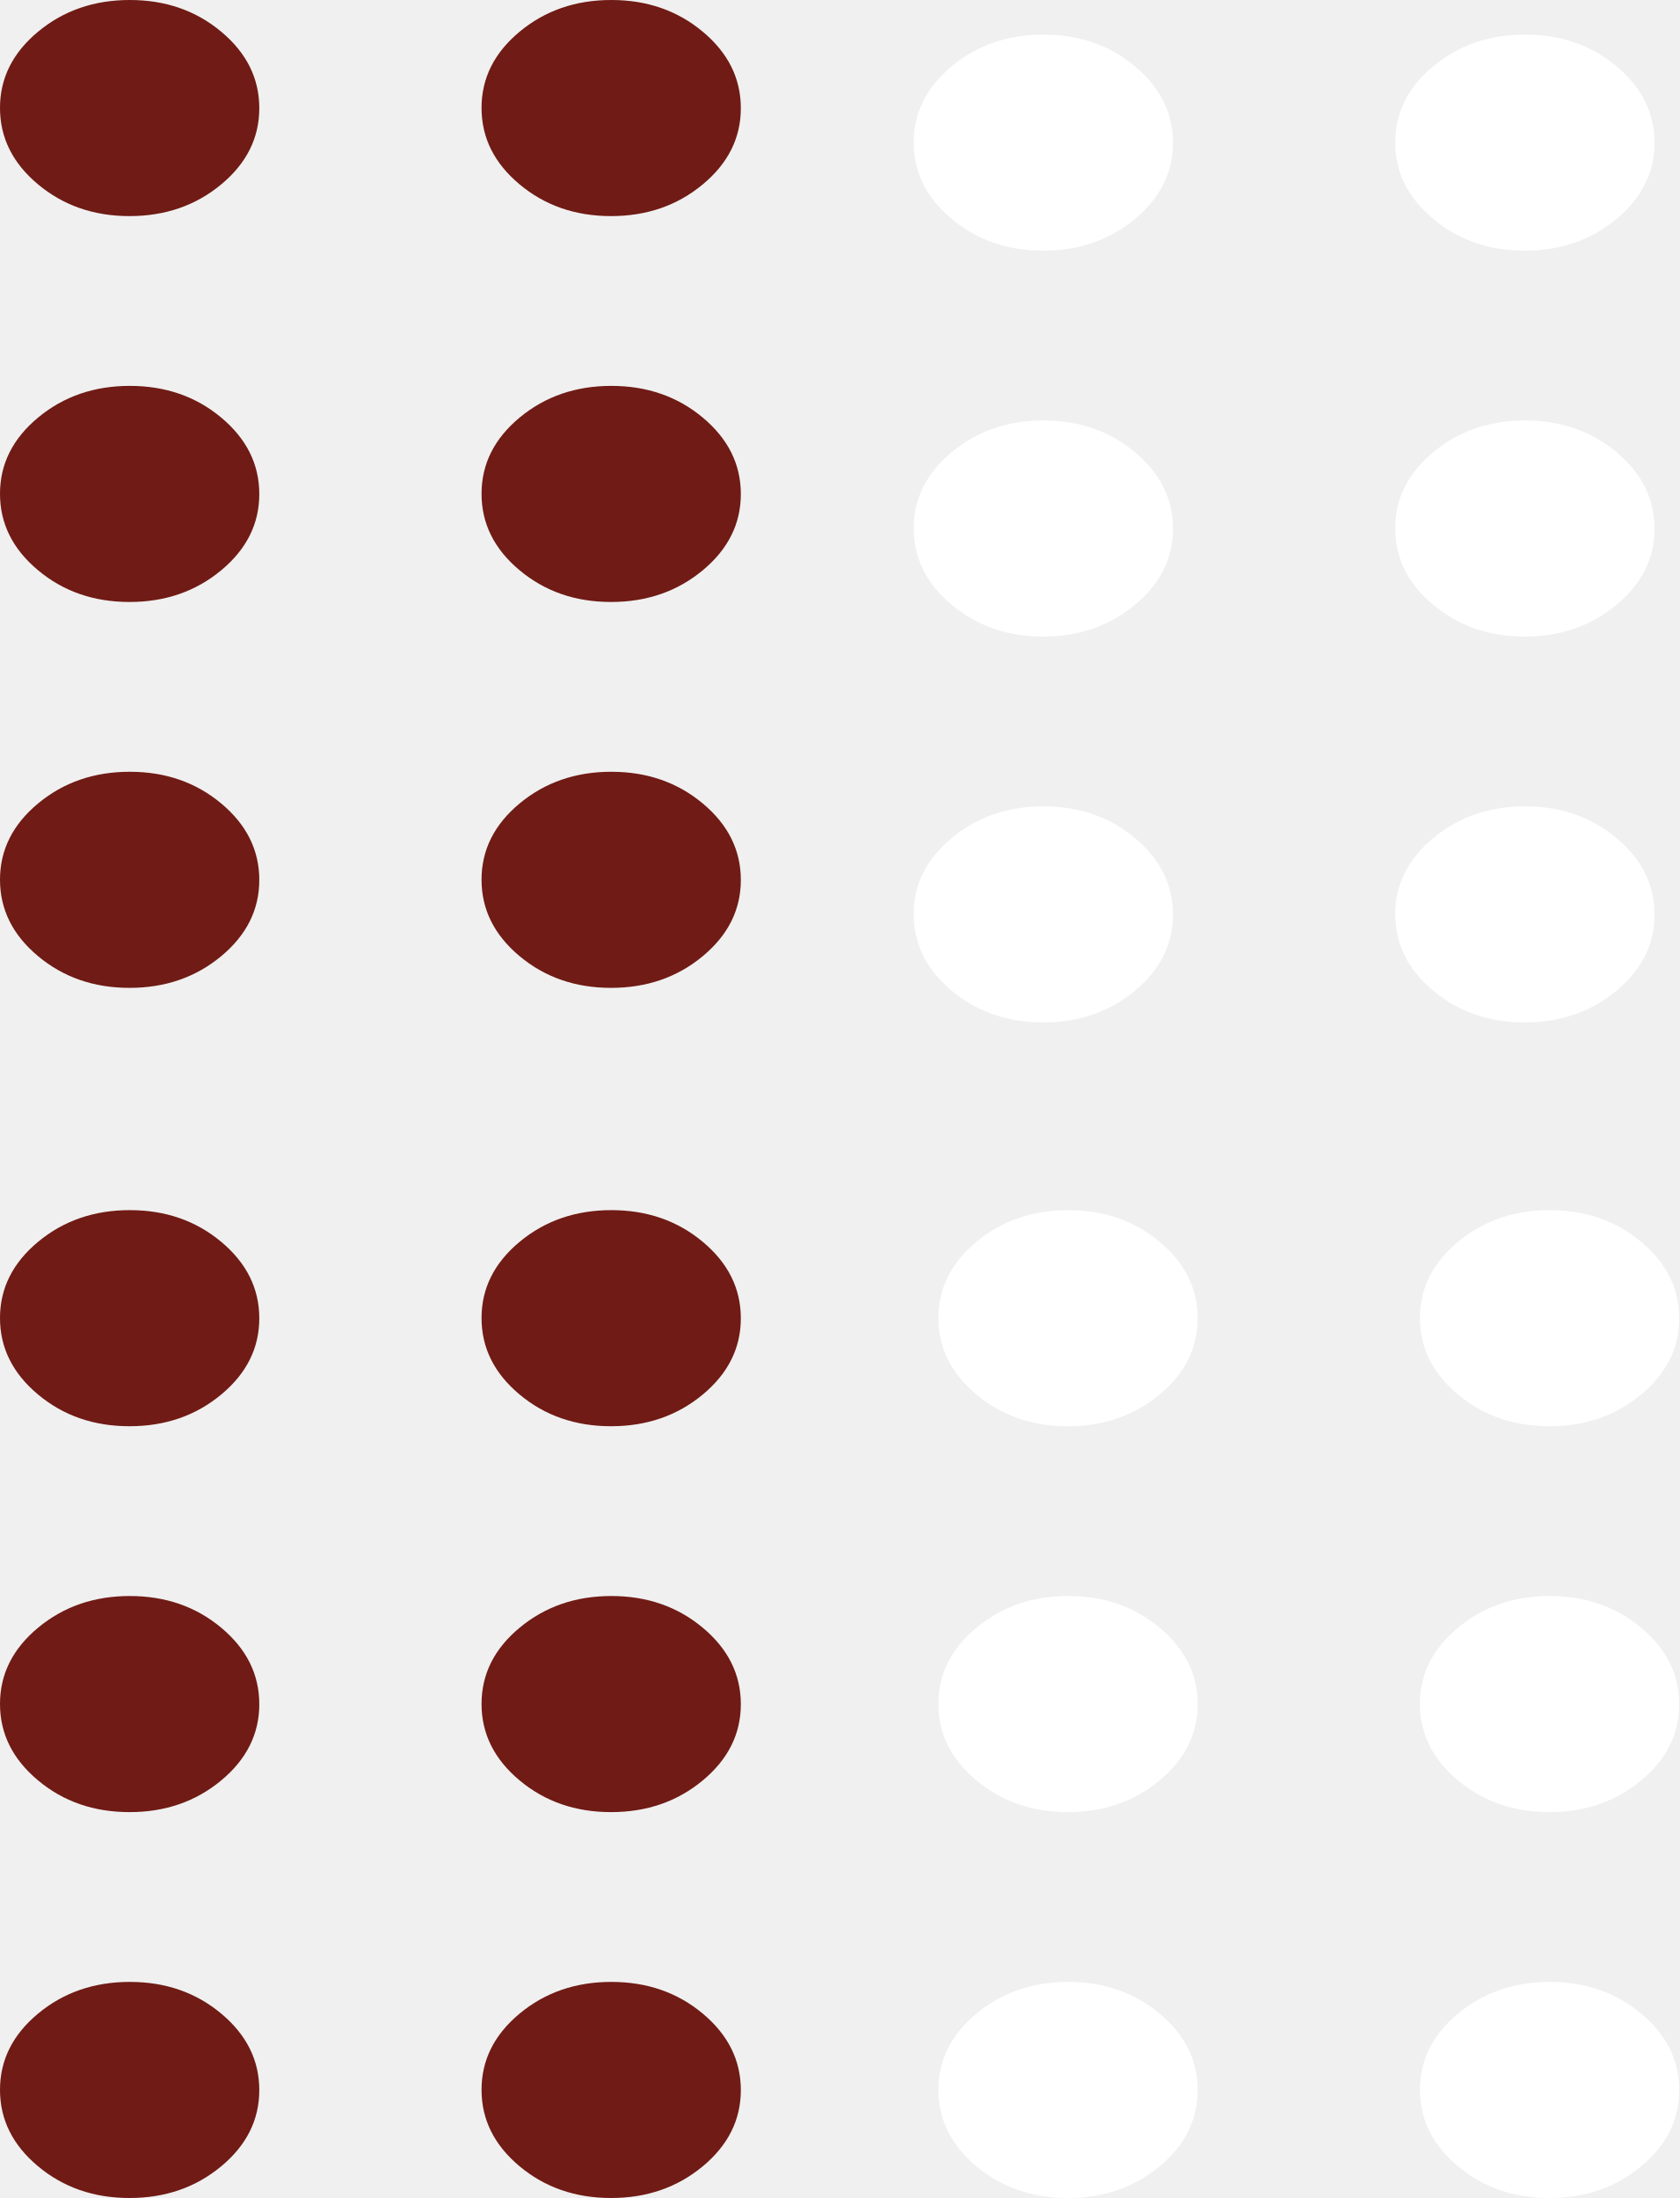
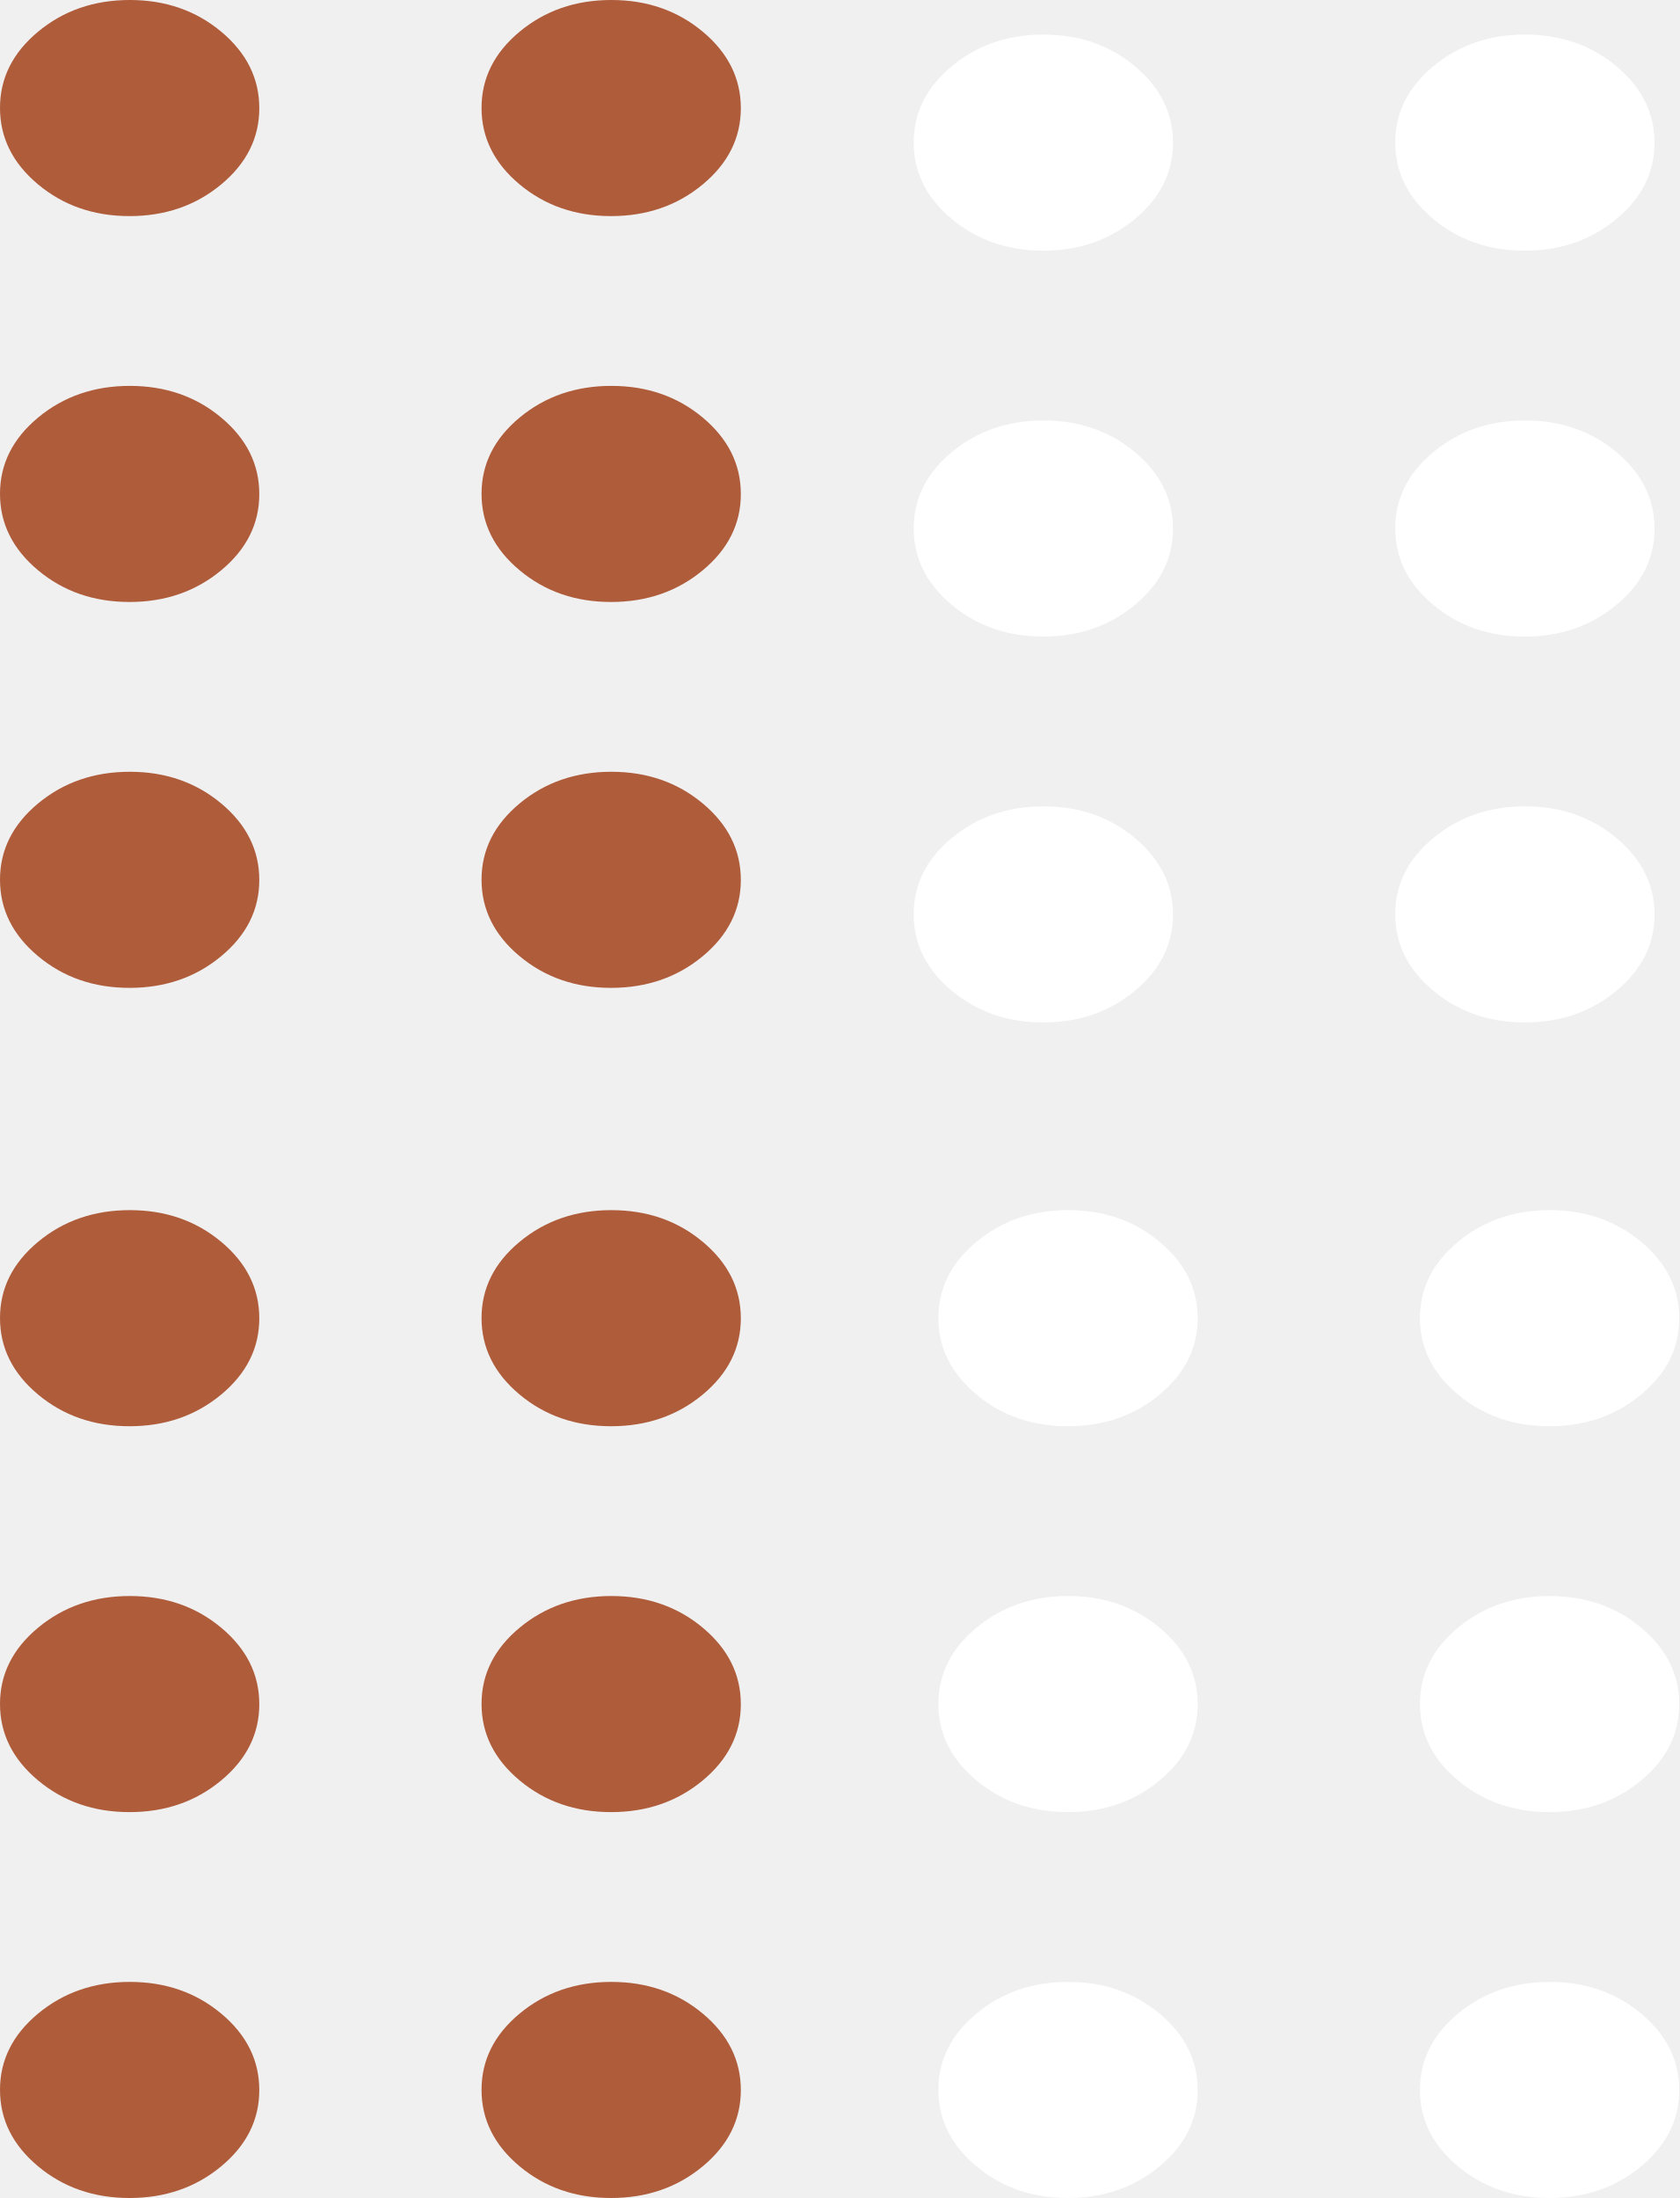
<svg xmlns="http://www.w3.org/2000/svg" width="340" height="445" viewBox="0 0 340 445" fill="none">
  <path d="M211.217 207C203.989 207 197.812 204.855 192.688 200.566C187.562 196.277 185 191.121 185 185.097C185 179.074 187.574 173.927 192.721 169.656C197.868 165.385 204.055 163.25 211.283 163.25C218.511 163.25 224.688 165.395 229.812 169.684C234.938 173.973 237.5 179.129 237.5 185.153C237.5 191.176 234.926 196.323 229.779 200.594C224.632 204.865 218.445 207 211.217 207ZM308.717 207C301.489 207 295.312 204.855 290.188 200.566C285.062 196.277 282.5 191.121 282.5 185.097C282.5 179.074 285.074 173.927 290.221 169.656C295.368 165.385 301.555 163.25 308.783 163.25C316.011 163.25 322.188 165.395 327.312 169.684C332.438 173.973 335 179.129 335 185.153C335 191.176 332.426 196.323 327.279 200.594C322.132 204.865 315.945 207 308.717 207ZM211.217 128.875C203.989 128.875 197.812 126.73 192.688 122.441C187.562 118.152 185 112.996 185 106.972C185 100.949 187.574 95.802 192.721 91.531C197.868 87.26 204.055 85.125 211.283 85.125C218.511 85.125 224.688 87.27 229.812 91.559C234.938 95.848 237.5 101.004 237.5 107.028C237.5 113.051 234.926 118.198 229.779 122.469C224.632 126.74 218.445 128.875 211.217 128.875ZM308.717 128.875C301.489 128.875 295.312 126.73 290.188 122.441C285.062 118.152 282.5 112.996 282.5 106.972C282.5 100.949 285.074 95.802 290.221 91.531C295.368 87.26 301.555 85.125 308.783 85.125C316.011 85.125 322.188 87.27 327.312 91.559C332.438 95.848 335 101.004 335 107.028C335 113.051 332.426 118.198 327.279 122.469C322.132 126.74 315.945 128.875 308.717 128.875ZM211.217 50.75C203.989 50.75 197.812 48.605 192.688 44.316C187.562 40.027 185 34.87 185 28.847C185 22.824 187.574 17.677 192.721 13.406C197.868 9.135 204.055 7 211.283 7C218.511 7 224.688 9.145 229.812 13.434C234.938 17.723 237.5 22.88 237.5 28.903C237.5 34.926 234.926 40.073 229.779 44.344C224.632 48.615 218.445 50.75 211.217 50.75ZM308.717 50.75C301.489 50.75 295.312 48.605 290.188 44.316C285.062 40.027 282.5 34.87 282.5 28.847C282.5 22.824 285.074 17.677 290.221 13.406C295.368 9.135 301.555 7 308.783 7C316.011 7 322.188 9.145 327.312 13.434C332.438 17.723 335 22.88 335 28.903C335 34.926 332.426 40.073 327.279 44.344C322.132 48.615 315.945 50.75 308.717 50.75Z" fill="white" />
-   <path d="M26.217 200C18.989 200 12.812 197.855 7.688 193.566C2.562 189.277 0 184.121 0 178.097C0 172.074 2.574 166.927 7.721 162.656C12.868 158.385 19.055 156.25 26.283 156.25C33.511 156.25 39.688 158.395 44.812 162.684C49.938 166.973 52.5 172.129 52.5 178.153C52.5 184.176 49.926 189.323 44.779 193.594C39.632 197.865 33.445 200 26.217 200ZM123.717 200C116.489 200 110.312 197.855 105.188 193.566C100.062 189.277 97.5 184.121 97.5 178.097C97.5 172.074 100.074 166.927 105.221 162.656C110.368 158.385 116.555 156.25 123.783 156.25C131.011 156.25 137.188 158.395 142.312 162.684C147.438 166.973 150 172.129 150 178.153C150 184.176 147.426 189.323 142.279 193.594C137.132 197.865 130.945 200 123.717 200ZM26.217 121.875C18.989 121.875 12.812 119.73 7.688 115.441C2.562 111.152 0 105.996 0 99.972C0 93.949 2.574 88.802 7.721 84.531C12.868 80.26 19.055 78.125 26.283 78.125C33.511 78.125 39.688 80.27 44.812 84.559C49.938 88.848 52.5 94.004 52.5 100.028C52.5 106.051 49.926 111.198 44.779 115.469C39.632 119.74 33.445 121.875 26.217 121.875ZM123.717 121.875C116.489 121.875 110.312 119.73 105.188 115.441C100.062 111.152 97.5 105.996 97.5 99.972C97.5 93.949 100.074 88.802 105.221 84.531C110.368 80.26 116.555 78.125 123.783 78.125C131.011 78.125 137.188 80.27 142.312 84.559C147.438 88.848 150 94.004 150 100.028C150 106.051 147.426 111.198 142.279 115.469C137.132 119.74 130.945 121.875 123.717 121.875ZM26.217 43.75C18.989 43.75 12.812 41.605 7.688 37.316C2.562 33.027 0 27.87 0 21.847C0 15.824 2.574 10.677 7.721 6.406C12.868 2.135 19.055 0 26.283 0C33.511 0 39.688 2.145 44.812 6.434C49.938 10.723 52.5 15.88 52.5 21.903C52.5 27.926 49.926 33.073 44.779 37.344C39.632 41.615 33.445 43.75 26.217 43.75ZM123.717 43.75C116.489 43.75 110.312 41.605 105.188 37.316C100.062 33.027 97.5 27.87 97.5 21.847C97.5 15.824 100.074 10.677 105.221 6.406C110.368 2.135 116.555 0 123.783 0C131.011 0 137.188 2.145 142.312 6.434C147.438 10.723 150 15.88 150 21.903C150 27.926 147.426 33.073 142.279 37.344C137.132 41.615 130.945 43.75 123.717 43.75Z" fill="#701b15" />
+   <path d="M26.217 200C18.989 200 12.812 197.855 7.688 193.566C2.562 189.277 0 184.121 0 178.097C0 172.074 2.574 166.927 7.721 162.656C12.868 158.385 19.055 156.25 26.283 156.25C33.511 156.25 39.688 158.395 44.812 162.684C49.938 166.973 52.5 172.129 52.5 178.153C52.5 184.176 49.926 189.323 44.779 193.594C39.632 197.865 33.445 200 26.217 200ZM123.717 200C116.489 200 110.312 197.855 105.188 193.566C100.062 189.277 97.5 184.121 97.5 178.097C97.5 172.074 100.074 166.927 105.221 162.656C110.368 158.385 116.555 156.25 123.783 156.25C131.011 156.25 137.188 158.395 142.312 162.684C147.438 166.973 150 172.129 150 178.153C150 184.176 147.426 189.323 142.279 193.594C137.132 197.865 130.945 200 123.717 200ZM26.217 121.875C18.989 121.875 12.812 119.73 7.688 115.441C2.562 111.152 0 105.996 0 99.972C0 93.949 2.574 88.802 7.721 84.531C12.868 80.26 19.055 78.125 26.283 78.125C33.511 78.125 39.688 80.27 44.812 84.559C49.938 88.848 52.5 94.004 52.5 100.028C52.5 106.051 49.926 111.198 44.779 115.469C39.632 119.74 33.445 121.875 26.217 121.875ZM123.717 121.875C116.489 121.875 110.312 119.73 105.188 115.441C100.062 111.152 97.5 105.996 97.5 99.972C97.5 93.949 100.074 88.802 105.221 84.531C110.368 80.26 116.555 78.125 123.783 78.125C131.011 78.125 137.188 80.27 142.312 84.559C147.438 88.848 150 94.004 150 100.028C150 106.051 147.426 111.198 142.279 115.469C137.132 119.74 130.945 121.875 123.717 121.875ZM26.217 43.75C18.989 43.75 12.812 41.605 7.688 37.316C2.562 33.027 0 27.87 0 21.847C0 15.824 2.574 10.677 7.721 6.406C12.868 2.135 19.055 0 26.283 0C33.511 0 39.688 2.145 44.812 6.434C49.938 10.723 52.5 15.88 52.5 21.903C52.5 27.926 49.926 33.073 44.779 37.344C39.632 41.615 33.445 43.75 26.217 43.75ZM123.717 43.75C116.489 43.75 110.312 41.605 105.188 37.316C100.062 33.027 97.5 27.87 97.5 21.847C97.5 15.824 100.074 10.677 105.221 6.406C110.368 2.135 116.555 0 123.783 0C131.011 0 137.188 2.145 142.312 6.434C147.438 10.723 150 15.88 150 21.903C150 27.926 147.426 33.073 142.279 37.344C137.132 41.615 130.945 43.75 123.717 43.75Z" fill="#af5c3b" />
  <path d="M216.217 445C208.989 445 202.812 442.855 197.688 438.566C192.562 434.277 190 429.121 190 423.097C190 417.074 192.574 411.927 197.721 407.656C202.868 403.385 209.055 401.25 216.283 401.25C223.511 401.25 229.688 403.395 234.812 407.684C239.938 411.973 242.5 417.129 242.5 423.153C242.5 429.176 239.926 434.323 234.779 438.594C229.632 442.865 223.445 445 216.217 445ZM313.717 445C306.489 445 300.312 442.855 295.188 438.566C290.062 434.277 287.5 429.121 287.5 423.097C287.5 417.074 290.074 411.927 295.221 407.656C300.368 403.385 306.555 401.25 313.783 401.25C321.011 401.25 327.188 403.395 332.312 407.684C337.438 411.973 340 417.129 340 423.153C340 429.176 337.426 434.323 332.279 438.594C327.132 442.865 320.945 445 313.717 445ZM216.217 366.875C208.989 366.875 202.812 364.73 197.688 360.441C192.562 356.152 190 350.996 190 344.972C190 338.949 192.574 333.802 197.721 329.531C202.868 325.26 209.055 323.125 216.283 323.125C223.511 323.125 229.688 325.27 234.812 329.559C239.938 333.848 242.5 339.004 242.5 345.028C242.5 351.051 239.926 356.198 234.779 360.469C229.632 364.74 223.445 366.875 216.217 366.875ZM313.717 366.875C306.489 366.875 300.312 364.73 295.188 360.441C290.062 356.152 287.5 350.996 287.5 344.972C287.5 338.949 290.074 333.802 295.221 329.531C300.368 325.26 306.555 323.125 313.783 323.125C321.011 323.125 327.188 325.27 332.312 329.559C337.438 333.848 340 339.004 340 345.028C340 351.051 337.426 356.198 332.279 360.469C327.132 364.74 320.945 366.875 313.717 366.875ZM216.217 288.75C208.989 288.75 202.812 286.605 197.688 282.316C192.562 278.027 190 272.871 190 266.847C190 260.824 192.574 255.677 197.721 251.406C202.868 247.135 209.055 245 216.283 245C223.511 245 229.688 247.145 234.812 251.434C239.938 255.723 242.5 260.879 242.5 266.903C242.5 272.926 239.926 278.073 234.779 282.344C229.632 286.615 223.445 288.75 216.217 288.75ZM313.717 288.75C306.489 288.75 300.312 286.605 295.188 282.316C290.062 278.027 287.5 272.871 287.5 266.847C287.5 260.824 290.074 255.677 295.221 251.406C300.368 247.135 306.555 245 313.783 245C321.011 245 327.188 247.145 332.312 251.434C337.438 255.723 340 260.879 340 266.903C340 272.926 337.426 278.073 332.279 282.344C327.132 286.615 320.945 288.75 313.717 288.75Z" fill="white" />
-   <path d="M26.217 445C18.989 445 12.812 442.855 7.688 438.566C2.562 434.277 0 429.121 0 423.097C0 417.074 2.574 411.927 7.721 407.656C12.868 403.385 19.055 401.25 26.283 401.25C33.511 401.25 39.688 403.395 44.812 407.684C49.938 411.973 52.5 417.129 52.5 423.153C52.5 429.176 49.926 434.323 44.779 438.594C39.632 442.865 33.445 445 26.217 445ZM123.717 445C116.489 445 110.312 442.855 105.188 438.566C100.062 434.277 97.5 429.121 97.5 423.097C97.5 417.074 100.074 411.927 105.221 407.656C110.368 403.385 116.555 401.25 123.783 401.25C131.011 401.25 137.188 403.395 142.312 407.684C147.438 411.973 150 417.129 150 423.153C150 429.176 147.426 434.323 142.279 438.594C137.132 442.865 130.945 445 123.717 445ZM26.217 366.875C18.989 366.875 12.812 364.73 7.688 360.441C2.562 356.152 0 350.996 0 344.972C0 338.949 2.574 333.802 7.721 329.531C12.868 325.26 19.055 323.125 26.283 323.125C33.511 323.125 39.688 325.27 44.812 329.559C49.938 333.848 52.5 339.004 52.5 345.028C52.5 351.051 49.926 356.198 44.779 360.469C39.632 364.74 33.445 366.875 26.217 366.875ZM123.717 366.875C116.489 366.875 110.312 364.73 105.188 360.441C100.062 356.152 97.5 350.996 97.5 344.972C97.5 338.949 100.074 333.802 105.221 329.531C110.368 325.26 116.555 323.125 123.783 323.125C131.011 323.125 137.188 325.27 142.312 329.559C147.438 333.848 150 339.004 150 345.028C150 351.051 147.426 356.198 142.279 360.469C137.132 364.74 130.945 366.875 123.717 366.875ZM26.217 288.75C18.989 288.75 12.812 286.605 7.688 282.316C2.562 278.027 0 272.871 0 266.847C0 260.824 2.574 255.677 7.721 251.406C12.868 247.135 19.055 245 26.283 245C33.511 245 39.688 247.145 44.812 251.434C49.938 255.723 52.5 260.879 52.5 266.903C52.5 272.926 49.926 278.073 44.779 282.344C39.632 286.615 33.445 288.75 26.217 288.75ZM123.717 288.75C116.489 288.75 110.312 286.605 105.188 282.316C100.062 278.027 97.5 272.871 97.5 266.847C97.5 260.824 100.074 255.677 105.221 251.406C110.368 247.135 116.555 245 123.783 245C131.011 245 137.188 247.145 142.312 251.434C147.438 255.723 150 260.879 150 266.903C150 272.926 147.426 278.073 142.279 282.344C137.132 286.615 130.945 288.75 123.717 288.75Z" fill="#701b15" />
+   <path d="M26.217 445C18.989 445 12.812 442.855 7.688 438.566C2.562 434.277 0 429.121 0 423.097C0 417.074 2.574 411.927 7.721 407.656C12.868 403.385 19.055 401.25 26.283 401.25C33.511 401.25 39.688 403.395 44.812 407.684C49.938 411.973 52.5 417.129 52.5 423.153C52.5 429.176 49.926 434.323 44.779 438.594C39.632 442.865 33.445 445 26.217 445ZM123.717 445C116.489 445 110.312 442.855 105.188 438.566C100.062 434.277 97.5 429.121 97.5 423.097C97.5 417.074 100.074 411.927 105.221 407.656C110.368 403.385 116.555 401.25 123.783 401.25C131.011 401.25 137.188 403.395 142.312 407.684C147.438 411.973 150 417.129 150 423.153C150 429.176 147.426 434.323 142.279 438.594C137.132 442.865 130.945 445 123.717 445ZM26.217 366.875C18.989 366.875 12.812 364.73 7.688 360.441C2.562 356.152 0 350.996 0 344.972C0 338.949 2.574 333.802 7.721 329.531C12.868 325.26 19.055 323.125 26.283 323.125C33.511 323.125 39.688 325.27 44.812 329.559C49.938 333.848 52.5 339.004 52.5 345.028C52.5 351.051 49.926 356.198 44.779 360.469C39.632 364.74 33.445 366.875 26.217 366.875ZM123.717 366.875C116.489 366.875 110.312 364.73 105.188 360.441C100.062 356.152 97.5 350.996 97.5 344.972C97.5 338.949 100.074 333.802 105.221 329.531C110.368 325.26 116.555 323.125 123.783 323.125C131.011 323.125 137.188 325.27 142.312 329.559C147.438 333.848 150 339.004 150 345.028C150 351.051 147.426 356.198 142.279 360.469C137.132 364.74 130.945 366.875 123.717 366.875ZM26.217 288.75C18.989 288.75 12.812 286.605 7.688 282.316C2.562 278.027 0 272.871 0 266.847C0 260.824 2.574 255.677 7.721 251.406C12.868 247.135 19.055 245 26.283 245C33.511 245 39.688 247.145 44.812 251.434C49.938 255.723 52.5 260.879 52.5 266.903C52.5 272.926 49.926 278.073 44.779 282.344C39.632 286.615 33.445 288.75 26.217 288.75ZM123.717 288.75C116.489 288.75 110.312 286.605 105.188 282.316C100.062 278.027 97.5 272.871 97.5 266.847C97.5 260.824 100.074 255.677 105.221 251.406C110.368 247.135 116.555 245 123.783 245C131.011 245 137.188 247.145 142.312 251.434C147.438 255.723 150 260.879 150 266.903C150 272.926 147.426 278.073 142.279 282.344C137.132 286.615 130.945 288.75 123.717 288.75Z" fill="#af5c3b" />
</svg>
